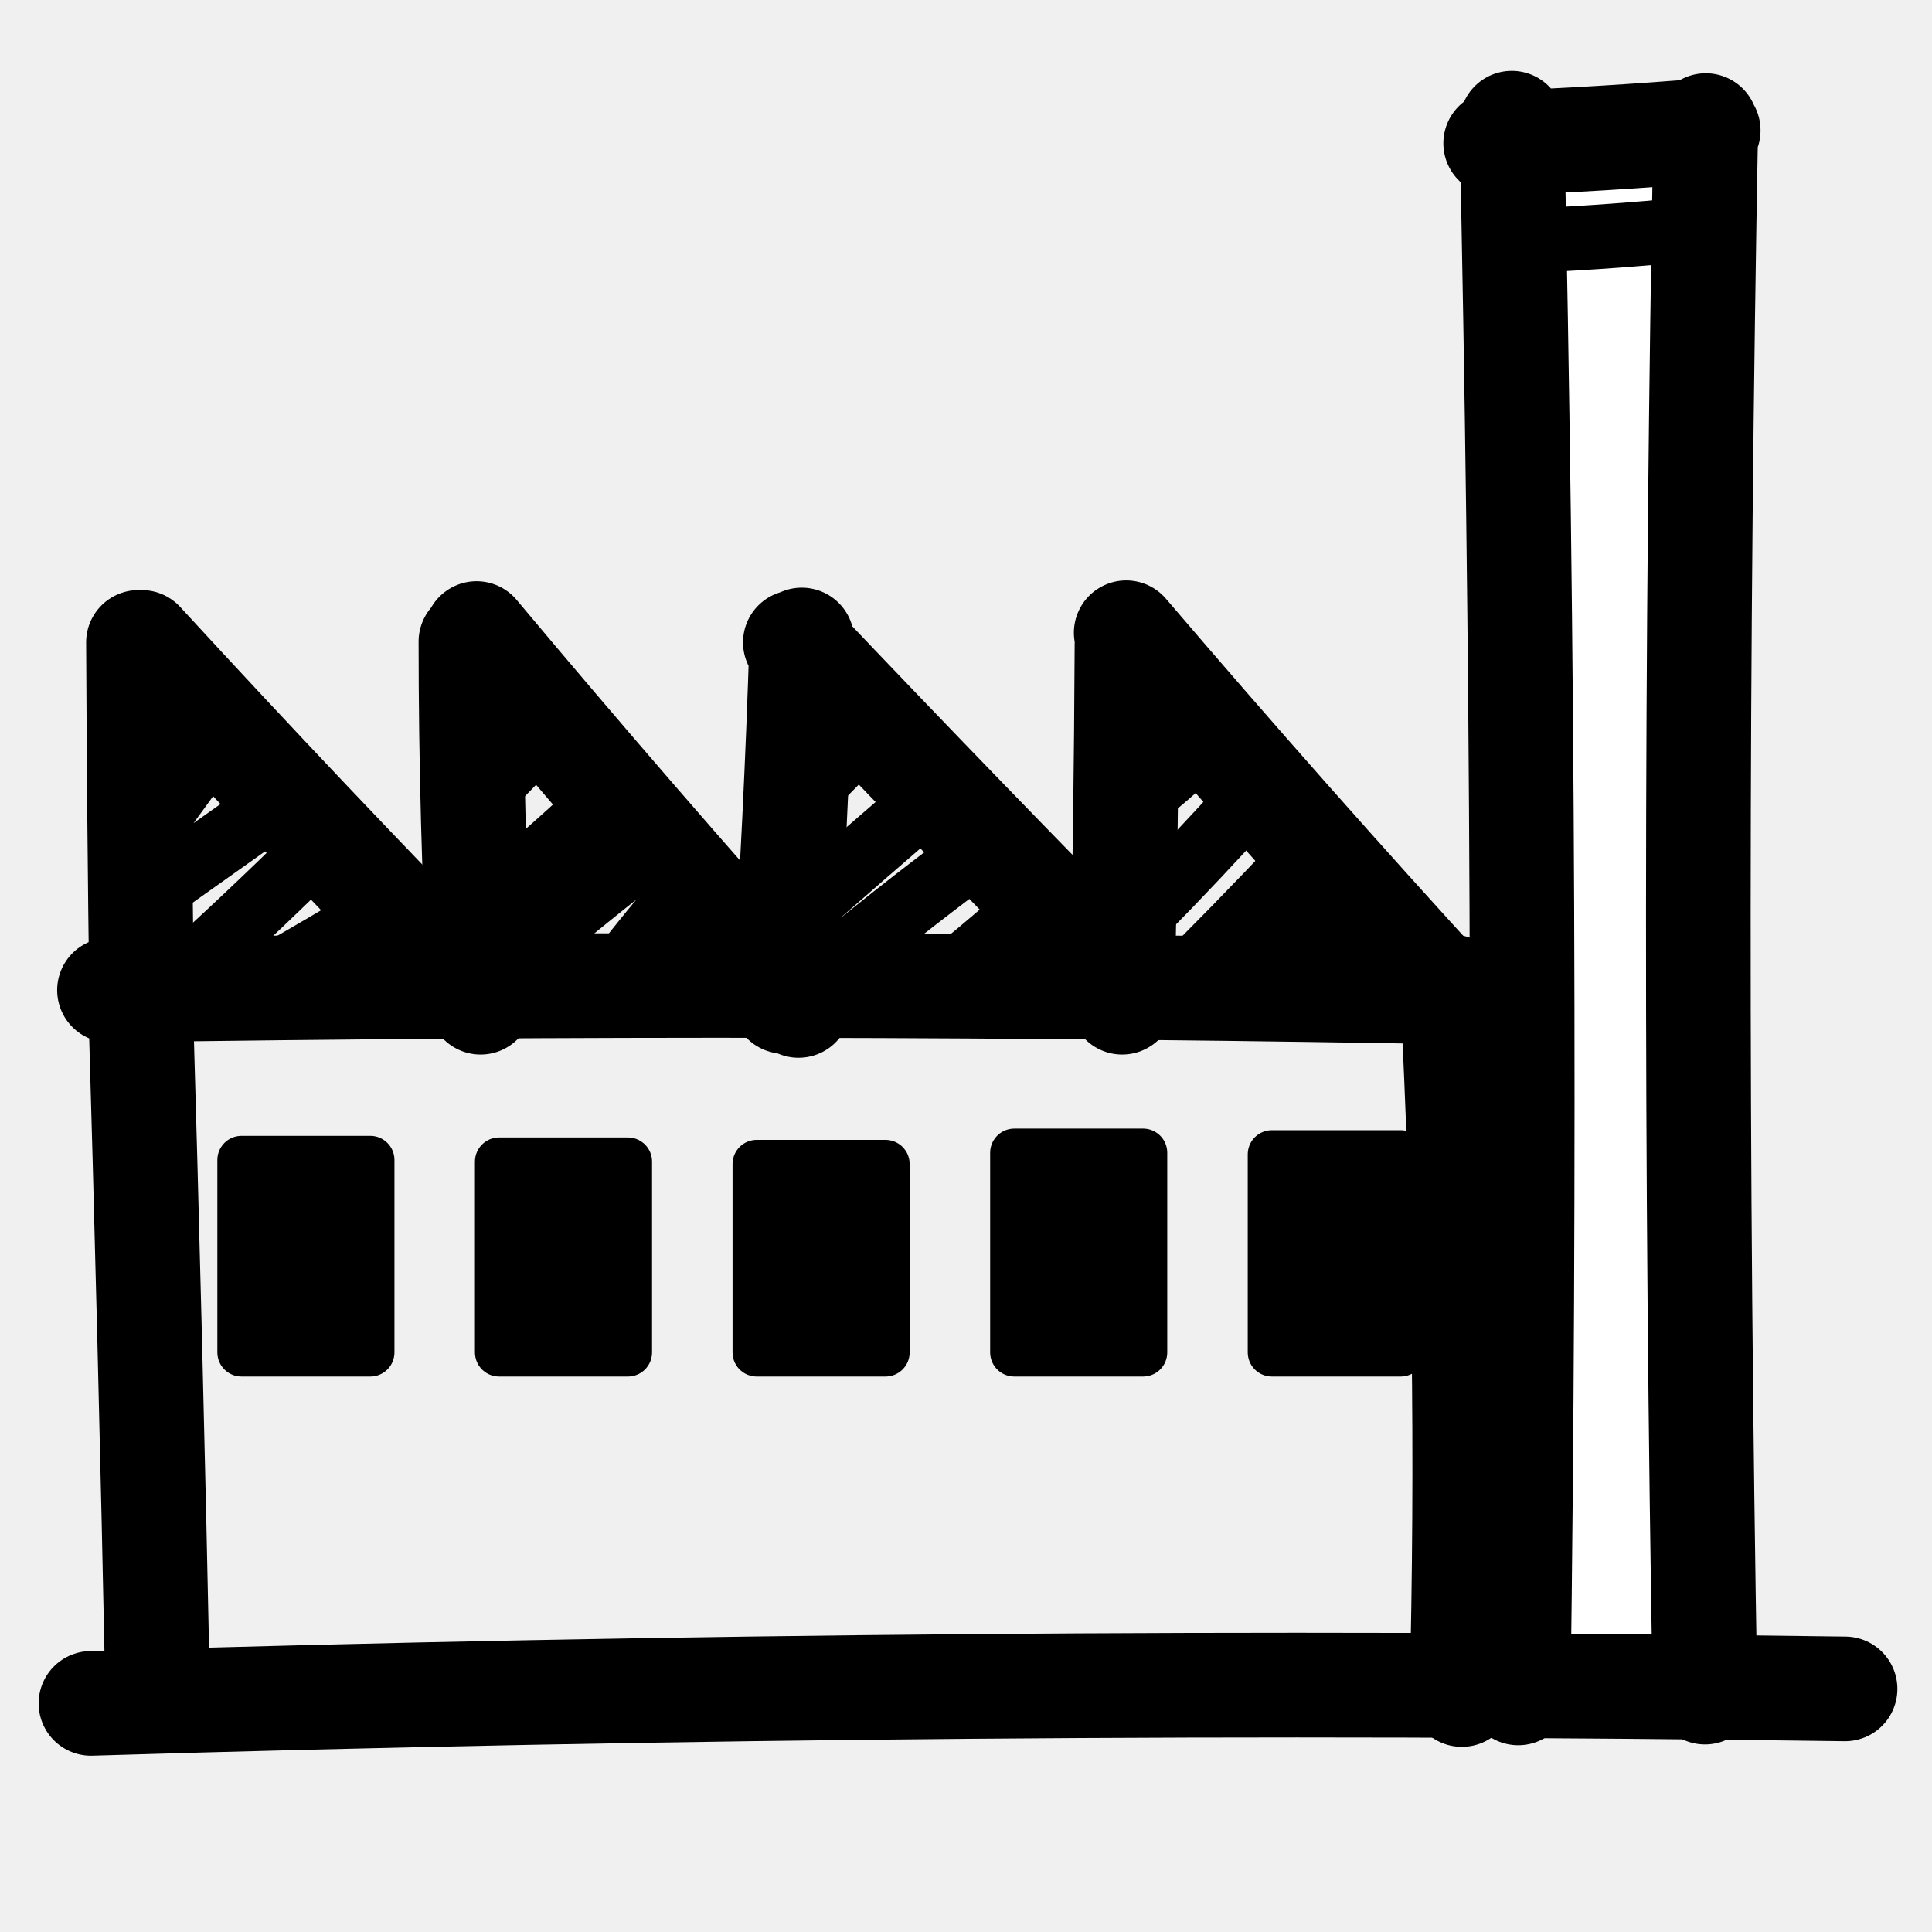
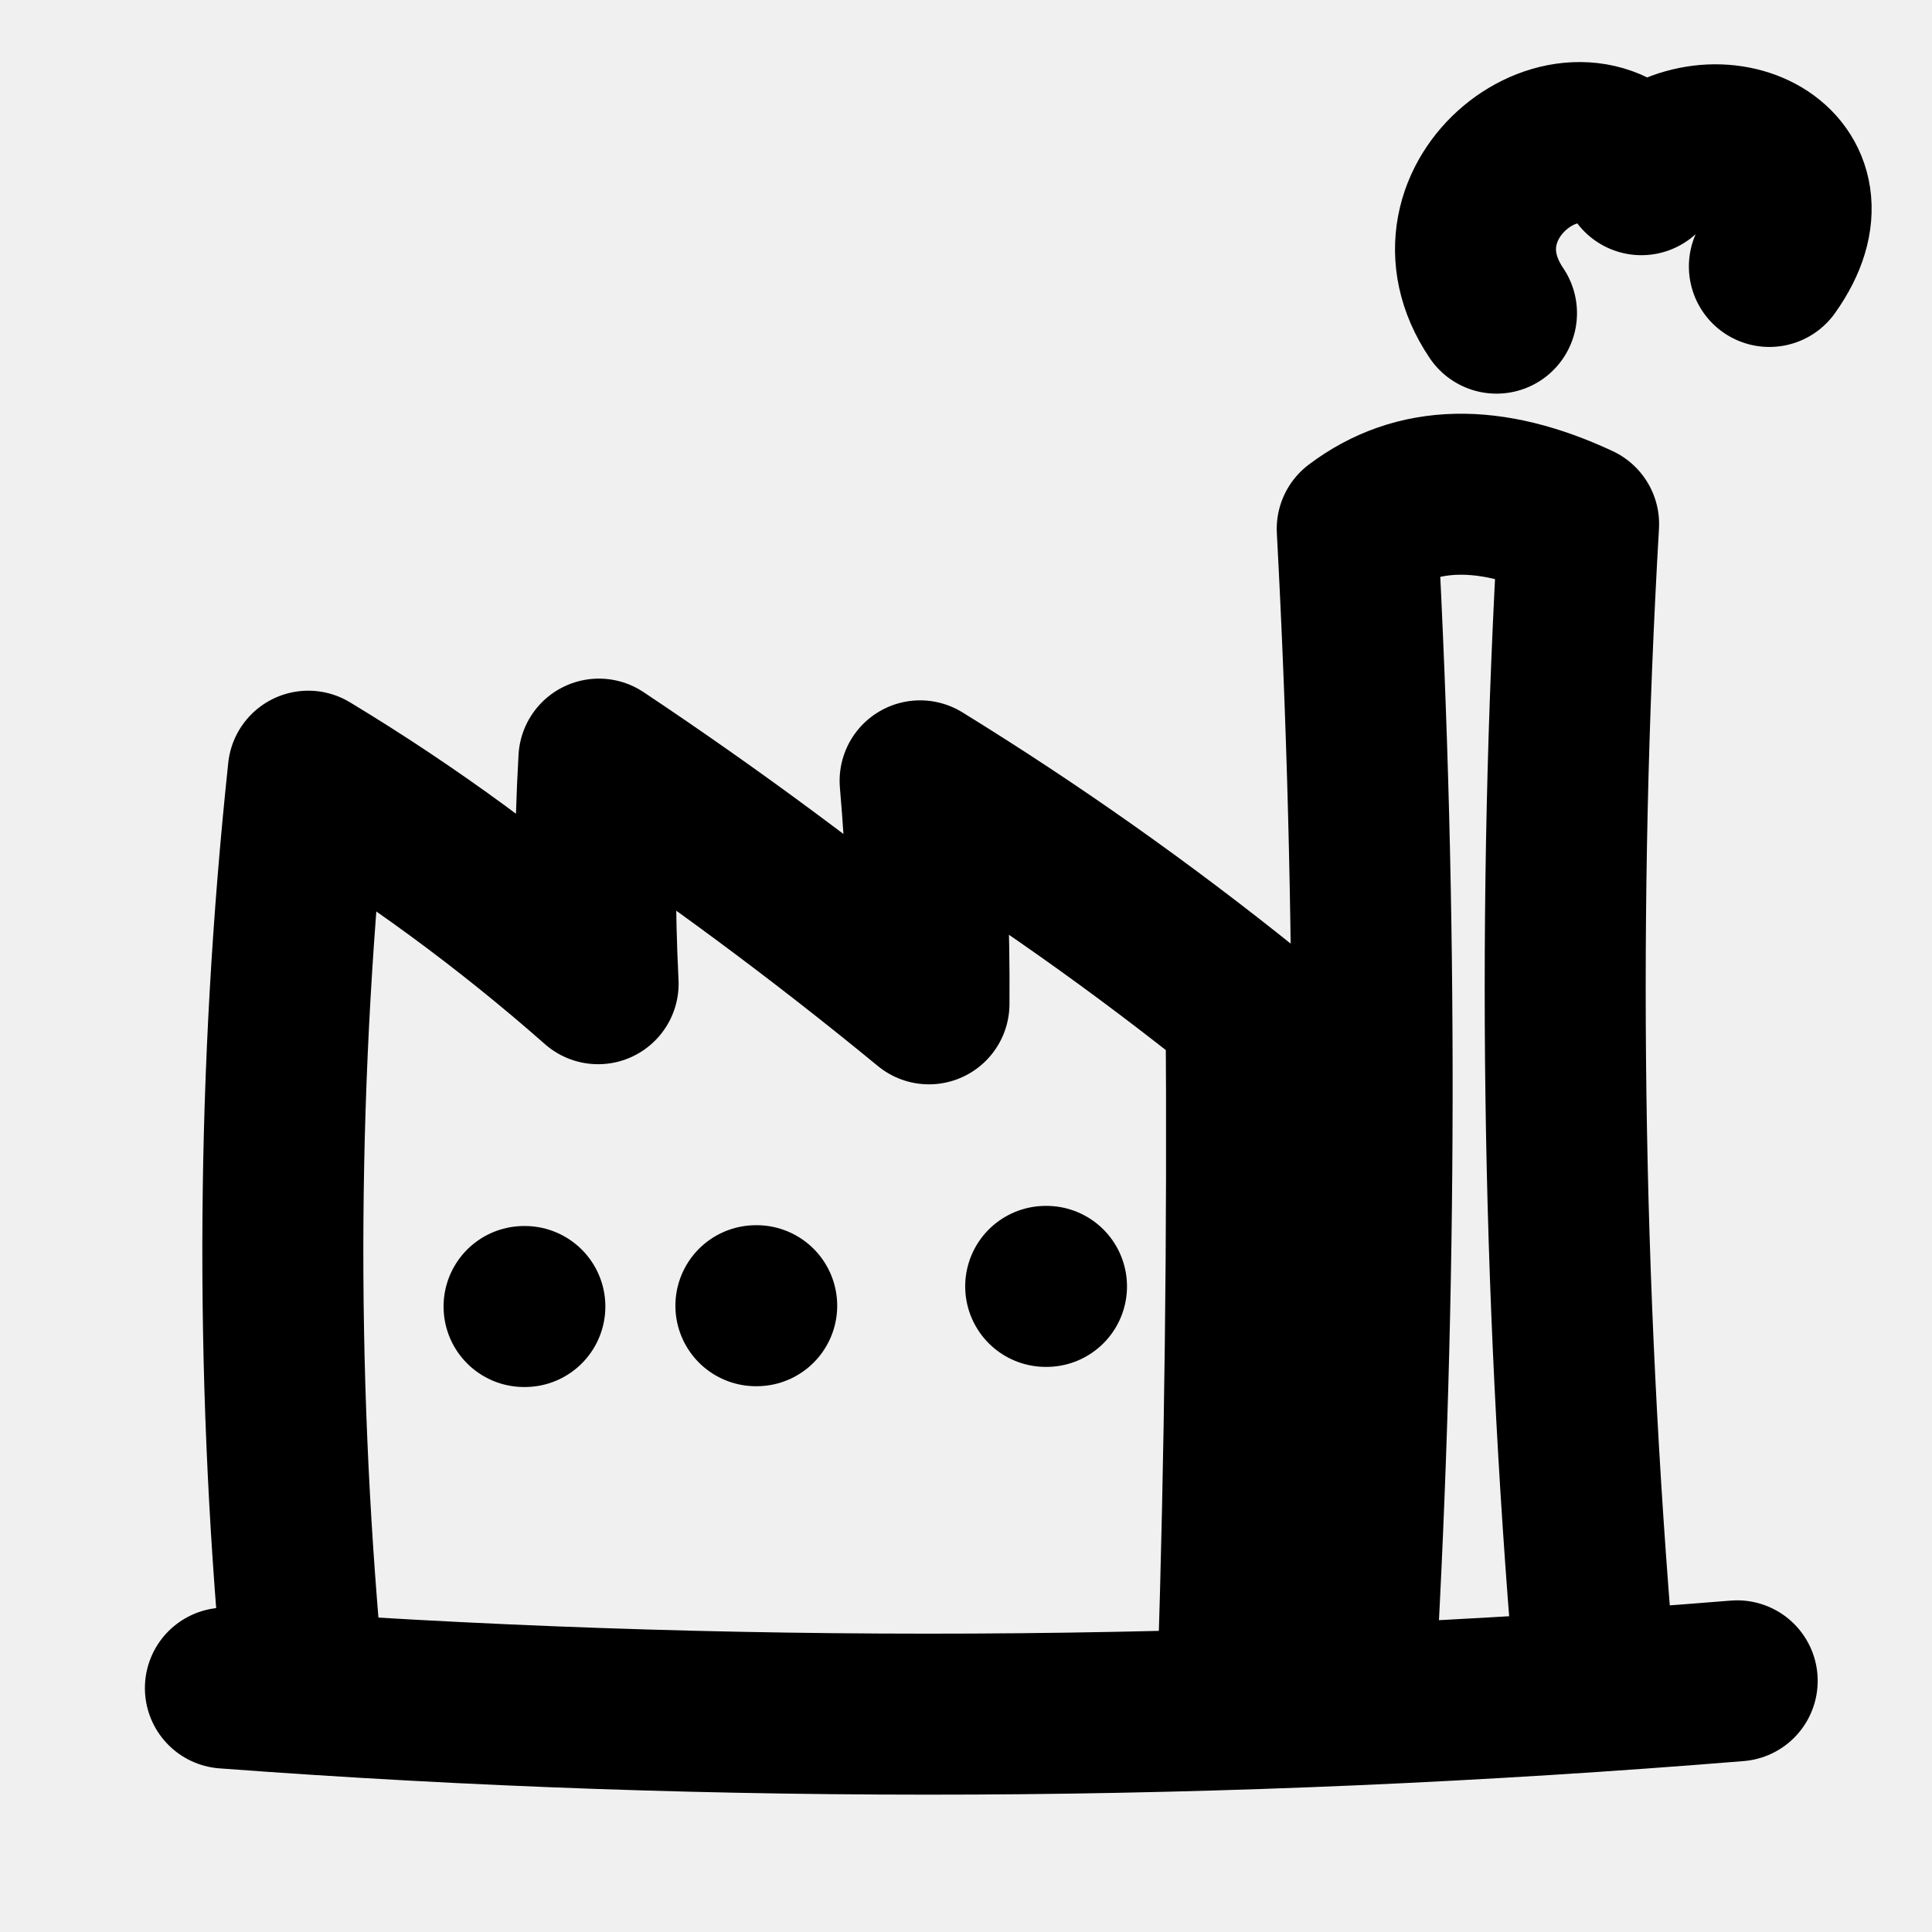
- <svg xmlns="http://www.w3.org/2000/svg" viewBox="0 0 24 24" fill="none" stroke="currentColor" stroke-width="1.3" stroke-linecap="round" stroke-linejoin="round">
-   <path class="p" fill="#fff" stroke="none" d="M18.8 21L18.8 1.6L21 1.6L21 21Z" />
-   <path d="M18.86 21.03Q18.99 11.28 18.78 1.53M21.18 21.02Q21.01 11.29 21.19 1.56M18.58 1.78Q19.9 1.73 21.22 1.62" />
-   <path class="h" stroke-width="0.8" d="M18.73 3Q19.89 2.96 21.06 2.84" />
-   <path d="M1.96 21.09Q1.87 16.67 1.74 12.25M18.16 21.05Q18.27 16.65 18.04 12.26M1.76 12.41Q1.73 10.2 1.72 7.98M1.76 7.98Q3.81 10.21 5.93 12.38" />
-   <path class="h" stroke-width="0.8" d="M2.03 10.06Q2.33 9.65 2.63 9.23M1.82 11.13Q2.61 10.57 3.4 10.01M2.17 12.21Q3.06 11.41 3.91 10.57M3.39 12.12Q4.03 11.75 4.67 11.37M4.94 12.41Q5.06 12.19 5.18 11.97" />
-   <path d="M5.97 12.45Q5.85 10.21 5.85 7.97M5.92 7.87Q7.88 10.21 9.92 12.49" />
-   <path class="h" stroke-width="0.8" d="M5.97 9.88Q6.31 9.54 6.64 9.19M6 11.27Q6.74 10.67 7.43 10.02M6.15 12.11Q7.05 11.33 7.99 10.6M7.58 12.23Q8 11.67 8.46 11.14M8.75 12.15Q9.03 12.12 9.32 12.09" />
-   <path d="M9.74 12.44Q9.89 10.19 9.96 7.95M9.88 7.98Q11.97 10.18 14.1 12.34" />
-   <path class="h" stroke-width="0.8" d="M9.98 9.87Q10.35 9.51 10.7 9.13M10.03 11.23Q10.75 10.6 11.48 9.97M10.2 12.12Q11.1 11.37 12.05 10.66M11.62 12.27Q12.18 11.83 12.71 11.36M12.87 12.23Q13.02 12.02 13.16 11.8" />
-   <path d="M13.94 12.45Q13.99 10.22 14 7.98M13.99 7.86Q15.98 10.19 18.05 12.45" />
-   <path class="h" stroke-width="0.8" d="M14.09 9.97Q14.49 9.65 14.87 9.3M14.2 11.33Q14.87 10.65 15.51 9.94M14.5 12.38Q15.35 11.54 16.17 10.67M15.66 12.25Q16.14 11.73 16.61 11.21M16.89 12.19Q17.1 12.05 17.31 11.92" />
-   <path d="M1.36 12.3Q9.91 12.17 18.45 12.33" />
-   <path class="ink" fill="currentColor" stroke-width="0.6" d="M3 14.41h1.6v2.39h-1.6ZM6.2 14.43h1.6v2.37h-1.6ZM9.4 14.46h1.6v2.34h-1.6ZM12.6 14.32h1.6v2.48h-1.6ZM15.8 14.34h1.6v2.46h-1.6Z" />
-   <path d="M1.13 21.16Q12.03 20.83 22.92 20.98" />
+ <svg xmlns="http://www.w3.org/2000/svg" viewBox="0 0 24 24" fill="none" stroke="currentColor" stroke-width="2" stroke-linecap="round" stroke-linejoin="round">
+   <path d="M3.75 20.7Q3.24 15.14 3.83 9.58Q5.75 10.74 7.43 12.22Q7.36 10.83 7.44 9.43Q9.57 10.85 11.54 12.47Q11.55 11.08 11.43 9.7Q13.54 11 15.48 12.56Q15.51 16.69 15.38 20.82" />
+   <path d="M16.84 20.76Q17.24 13.66 16.86 6.57Q17.96 5.74 19.61 6.51Q19.2 13.6 19.8 20.69" />
+   <path d="M18.59 3.89C17.63 2.47 19.57 1.06 20.39 2.17C21.32 1.31 22.88 2.05 21.98 3.31" />
+   <path d="M6.51 16.23l0.01 0M9.39 16.22l0.01 0M12.99 15.98l0.01 0" />
+   <path d="M2.8 20.97Q12.02 21.66 21.58 20.88" />
</svg>
